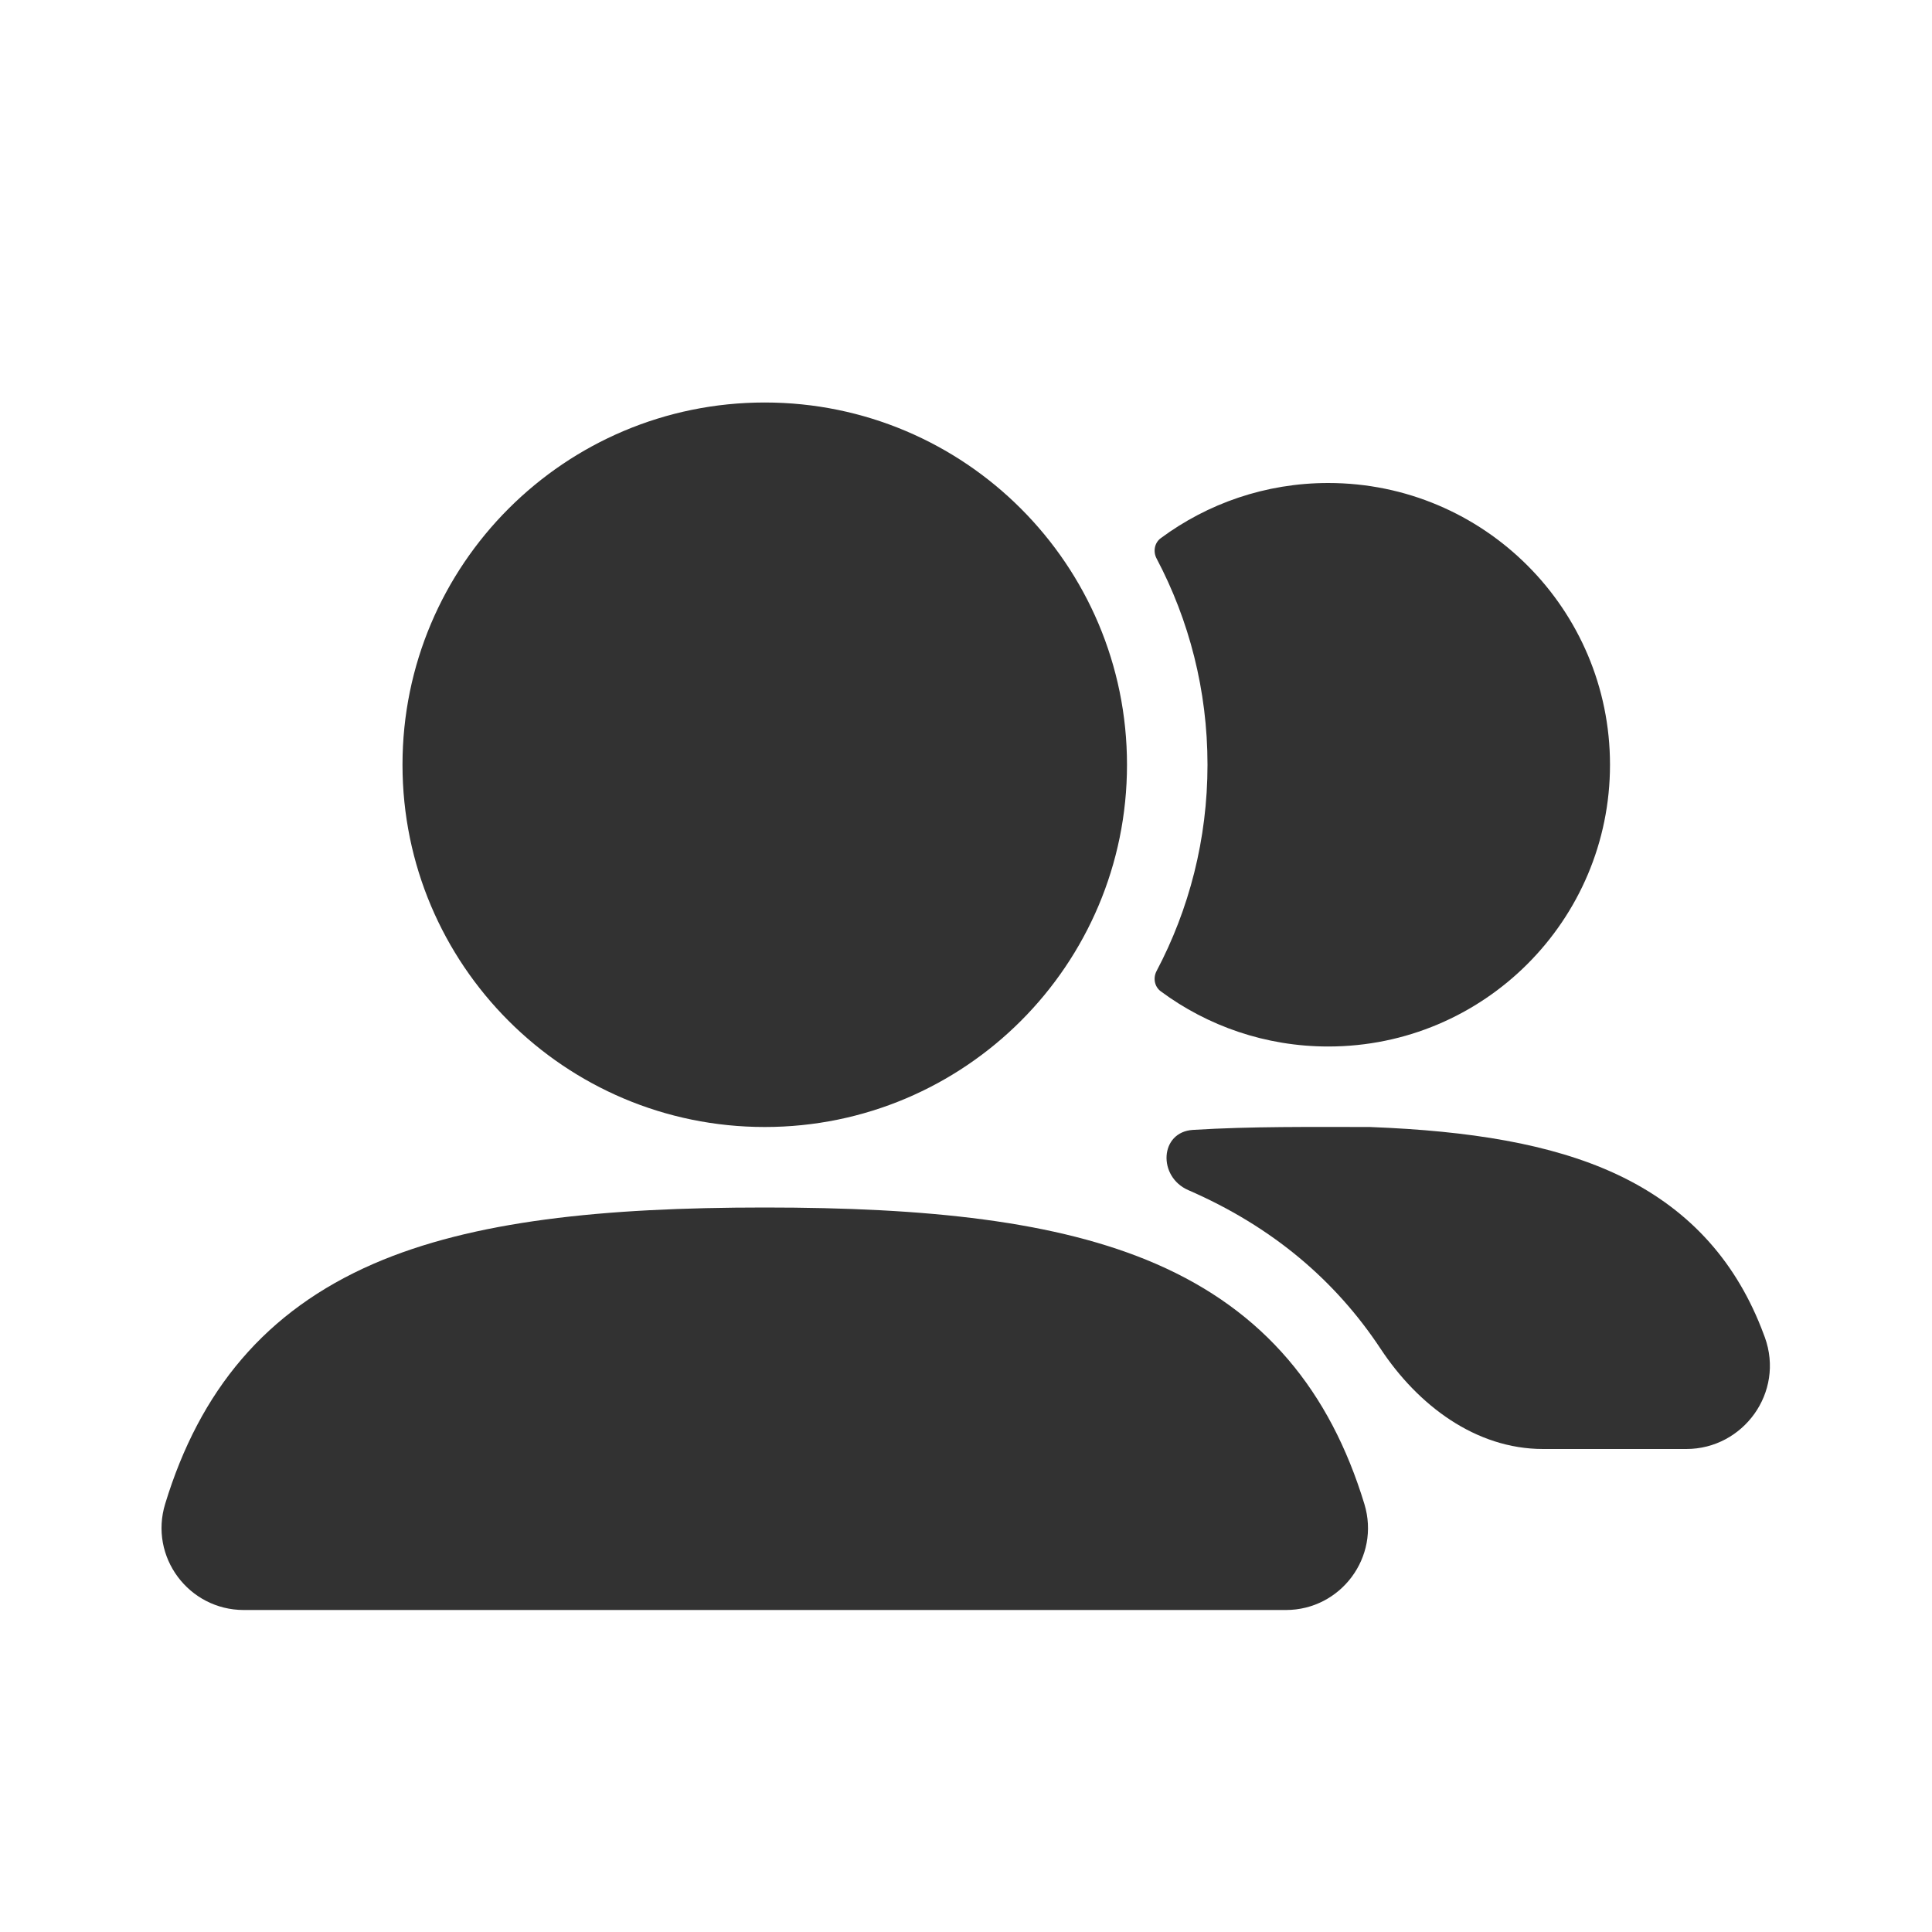
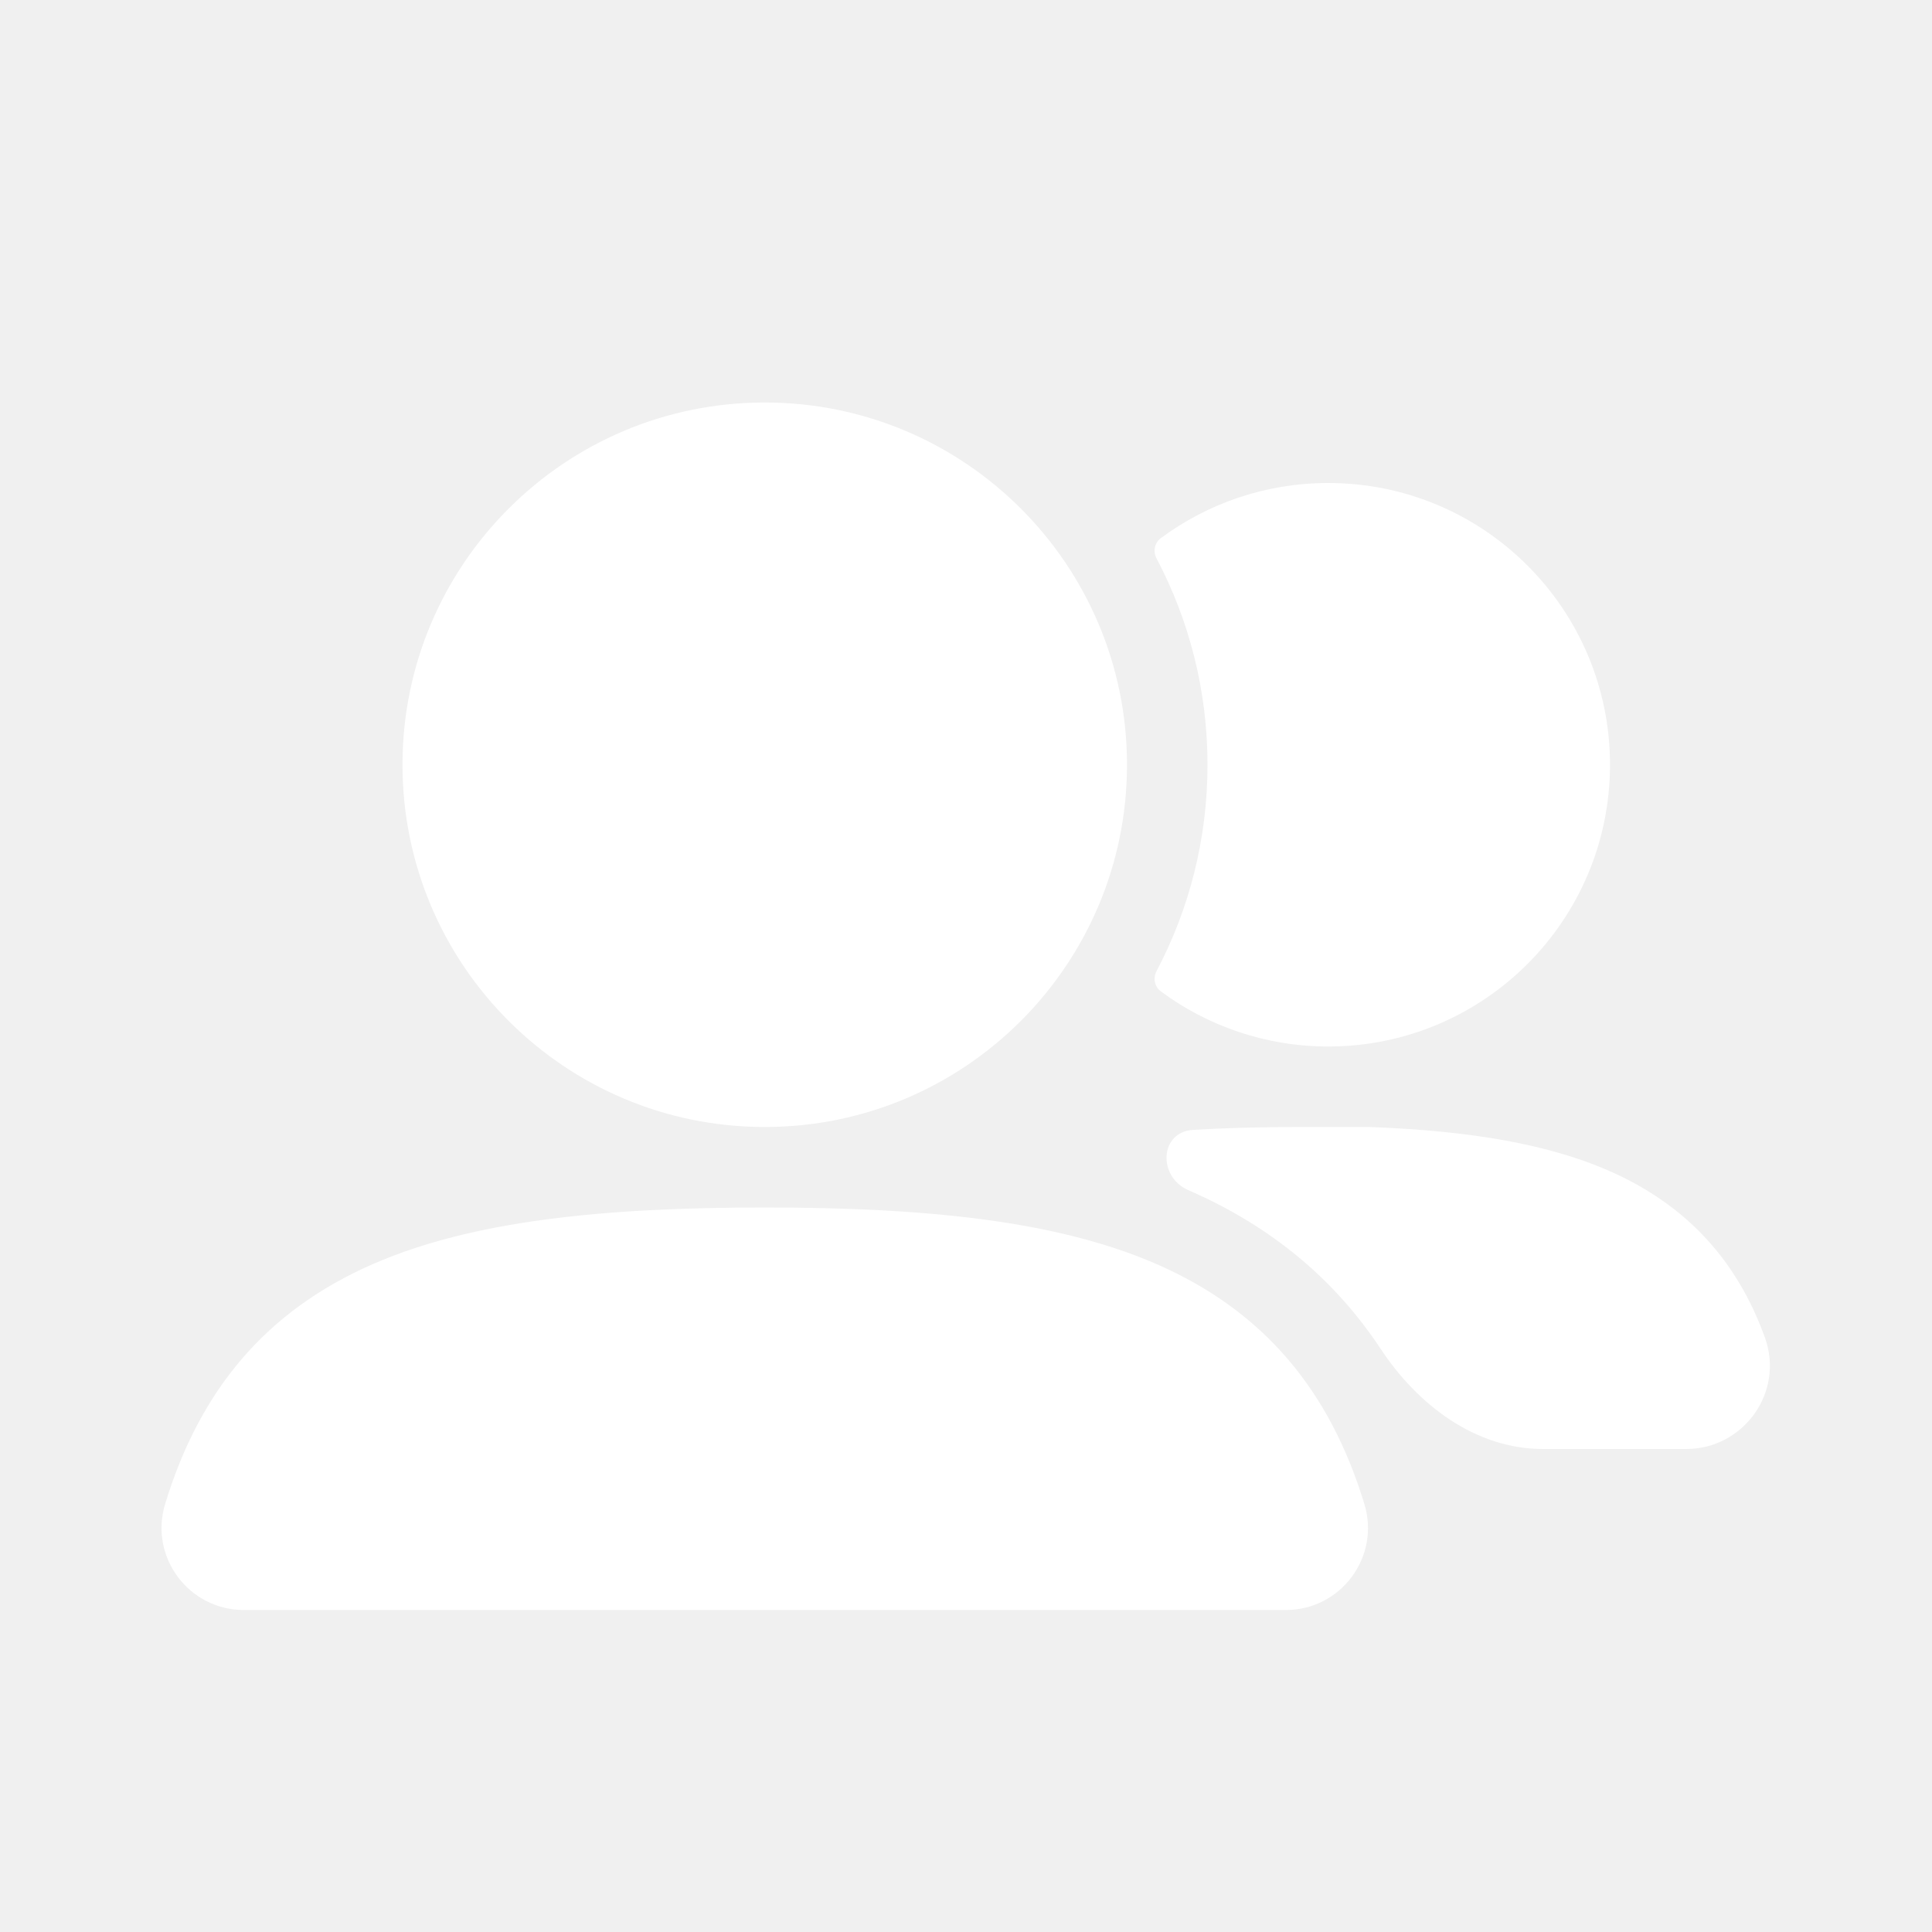
<svg xmlns="http://www.w3.org/2000/svg" width="800px" height="800px" viewBox="0 0 24 24" fill="none">
-   <rect width="24" height="24" fill="white" />
-   <path fill-rule="evenodd" clip-rule="evenodd" d="M5 9.5C5 7.015 7.015 5 9.5 5C11.985 5 14 7.015 14 9.5C14 11.985 11.985 14 9.5 14C7.015 14 5 11.985 5 9.5Z" fill="#323232" />
-   <path d="M14.367 12.063C14.322 12.149 14.341 12.257 14.42 12.315C15.001 12.745 15.721 13 16.5 13C18.433 13 20 11.433 20 9.5C20 7.567 18.433 6 16.5 6C15.721 6 15.001 6.255 14.42 6.685C14.341 6.743 14.322 6.851 14.367 6.937C14.771 7.702 15 8.574 15 9.5C15 10.426 14.771 11.298 14.367 12.063Z" fill="#323232" />
-   <path fill-rule="evenodd" clip-rule="evenodd" d="M4.641 15.699C5.874 15.164 7.49 15 9.5 15C11.511 15 13.129 15.165 14.362 15.701C15.705 16.285 16.521 17.279 16.949 18.684C17.149 19.342 16.655 20 15.974 20H3.028C2.346 20 1.85 19.341 2.052 18.681C2.48 17.277 3.297 16.283 4.641 15.699Z" fill="#323232" />
-   <path d="M14.819 14.036C14.405 14.062 14.38 14.618 14.761 14.784V14.784C15.803 15.237 16.588 15.904 17.151 16.756C17.613 17.455 18.33 18 19.168 18H20.948C21.655 18 22.172 17.297 21.923 16.611C21.908 16.571 21.893 16.532 21.878 16.493C21.536 15.629 20.949 14.992 20.08 14.586C19.264 14.206 18.242 14.048 17.039 14.001L17.019 14H17C16.291 14 15.551 13.991 14.819 14.036Z" fill="#323232" />
+   <rect width="24" height="24" />
+   <path fill-rule="evenodd" clip-rule="evenodd" d="M5 9.5C5 7.015 7.015 5 9.5 5C11.985 5 14 7.015 14 9.5C14 11.985 11.985 14 9.5 14C7.015 14 5 11.985 5 9.5Z" fill="#FFFFFF" />
+   <path d="M14.367 12.063C14.322 12.149 14.341 12.257 14.42 12.315C15.001 12.745 15.721 13 16.5 13C18.433 13 20 11.433 20 9.5C20 7.567 18.433 6 16.5 6C15.721 6 15.001 6.255 14.42 6.685C14.341 6.743 14.322 6.851 14.367 6.937C14.771 7.702 15 8.574 15 9.5C15 10.426 14.771 11.298 14.367 12.063Z" fill="#FFFFFF" />
+   <path fill-rule="evenodd" clip-rule="evenodd" d="M4.641 15.699C5.874 15.164 7.49 15 9.5 15C11.511 15 13.129 15.165 14.362 15.701C15.705 16.285 16.521 17.279 16.949 18.684C17.149 19.342 16.655 20 15.974 20H3.028C2.346 20 1.85 19.341 2.052 18.681C2.48 17.277 3.297 16.283 4.641 15.699Z" fill="#FFFFFF" />
+   <path d="M14.819 14.036C14.405 14.062 14.38 14.618 14.761 14.784V14.784C15.803 15.237 16.588 15.904 17.151 16.756C17.613 17.455 18.33 18 19.168 18H20.948C21.655 18 22.172 17.297 21.923 16.611C21.908 16.571 21.893 16.532 21.878 16.493C21.536 15.629 20.949 14.992 20.08 14.586C19.264 14.206 18.242 14.048 17.039 14.001L17.019 14H17C16.291 14 15.551 13.991 14.819 14.036Z" fill="#FFFFFF" />
</svg>
